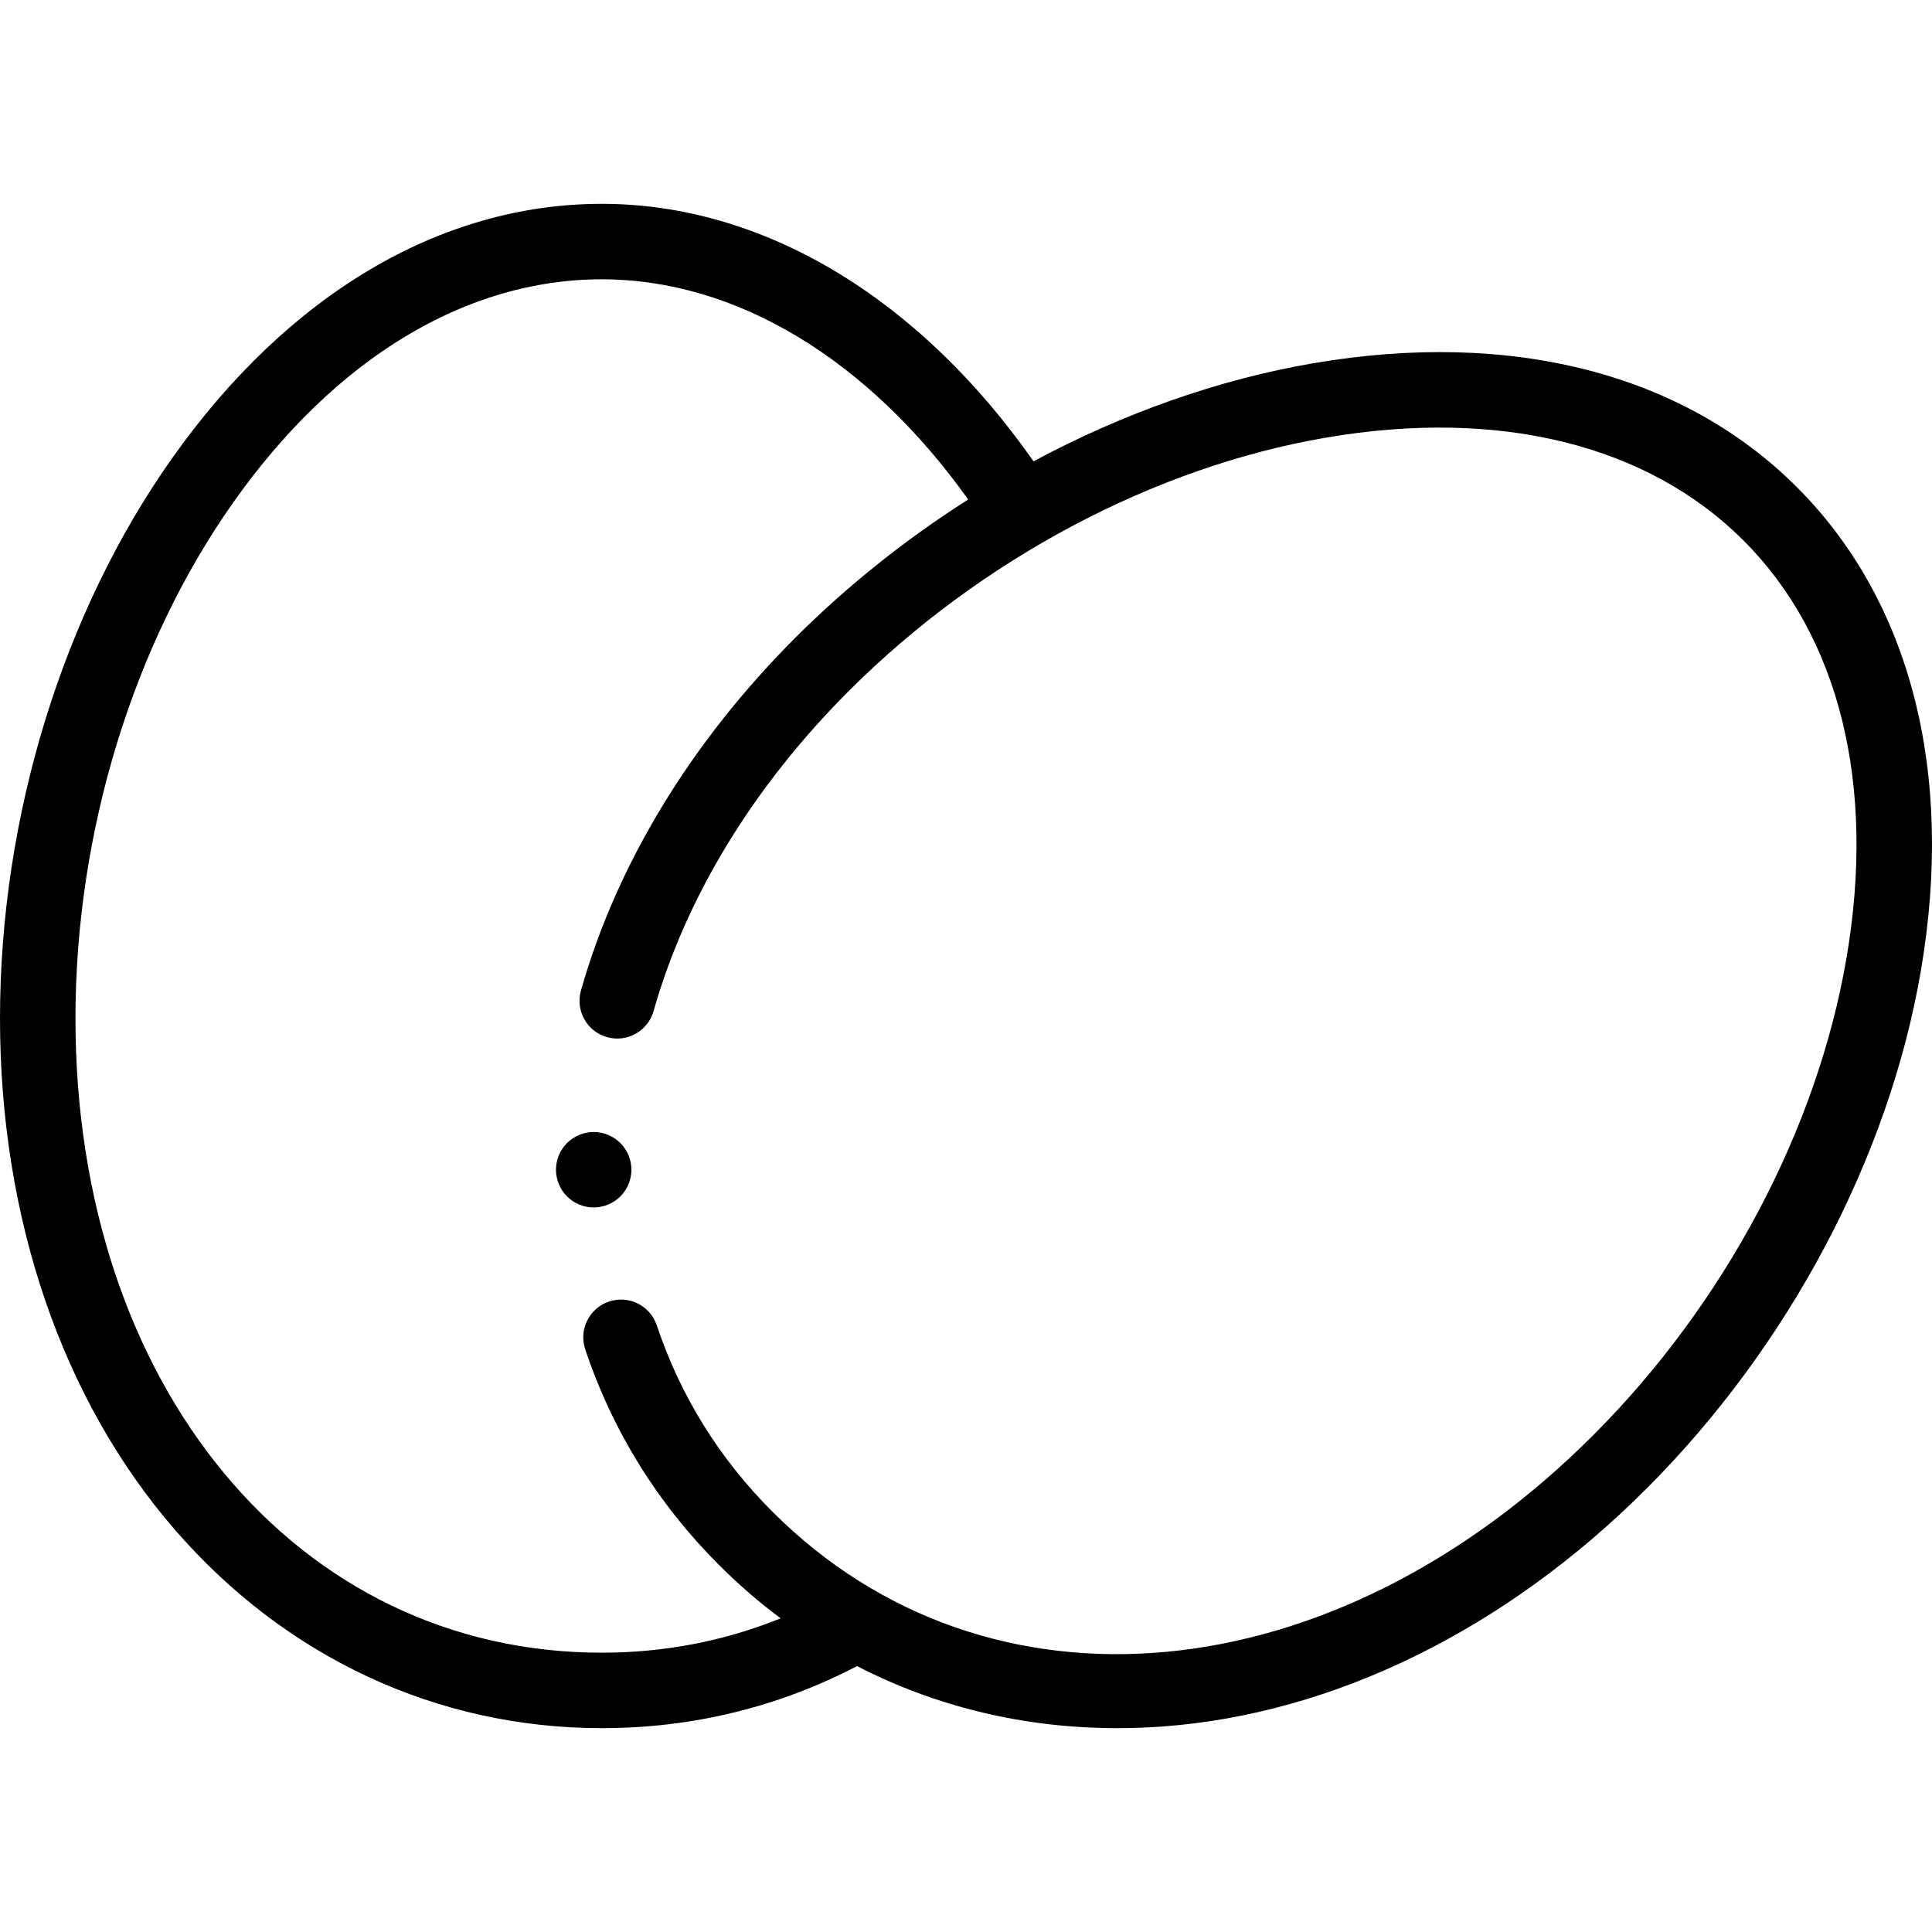
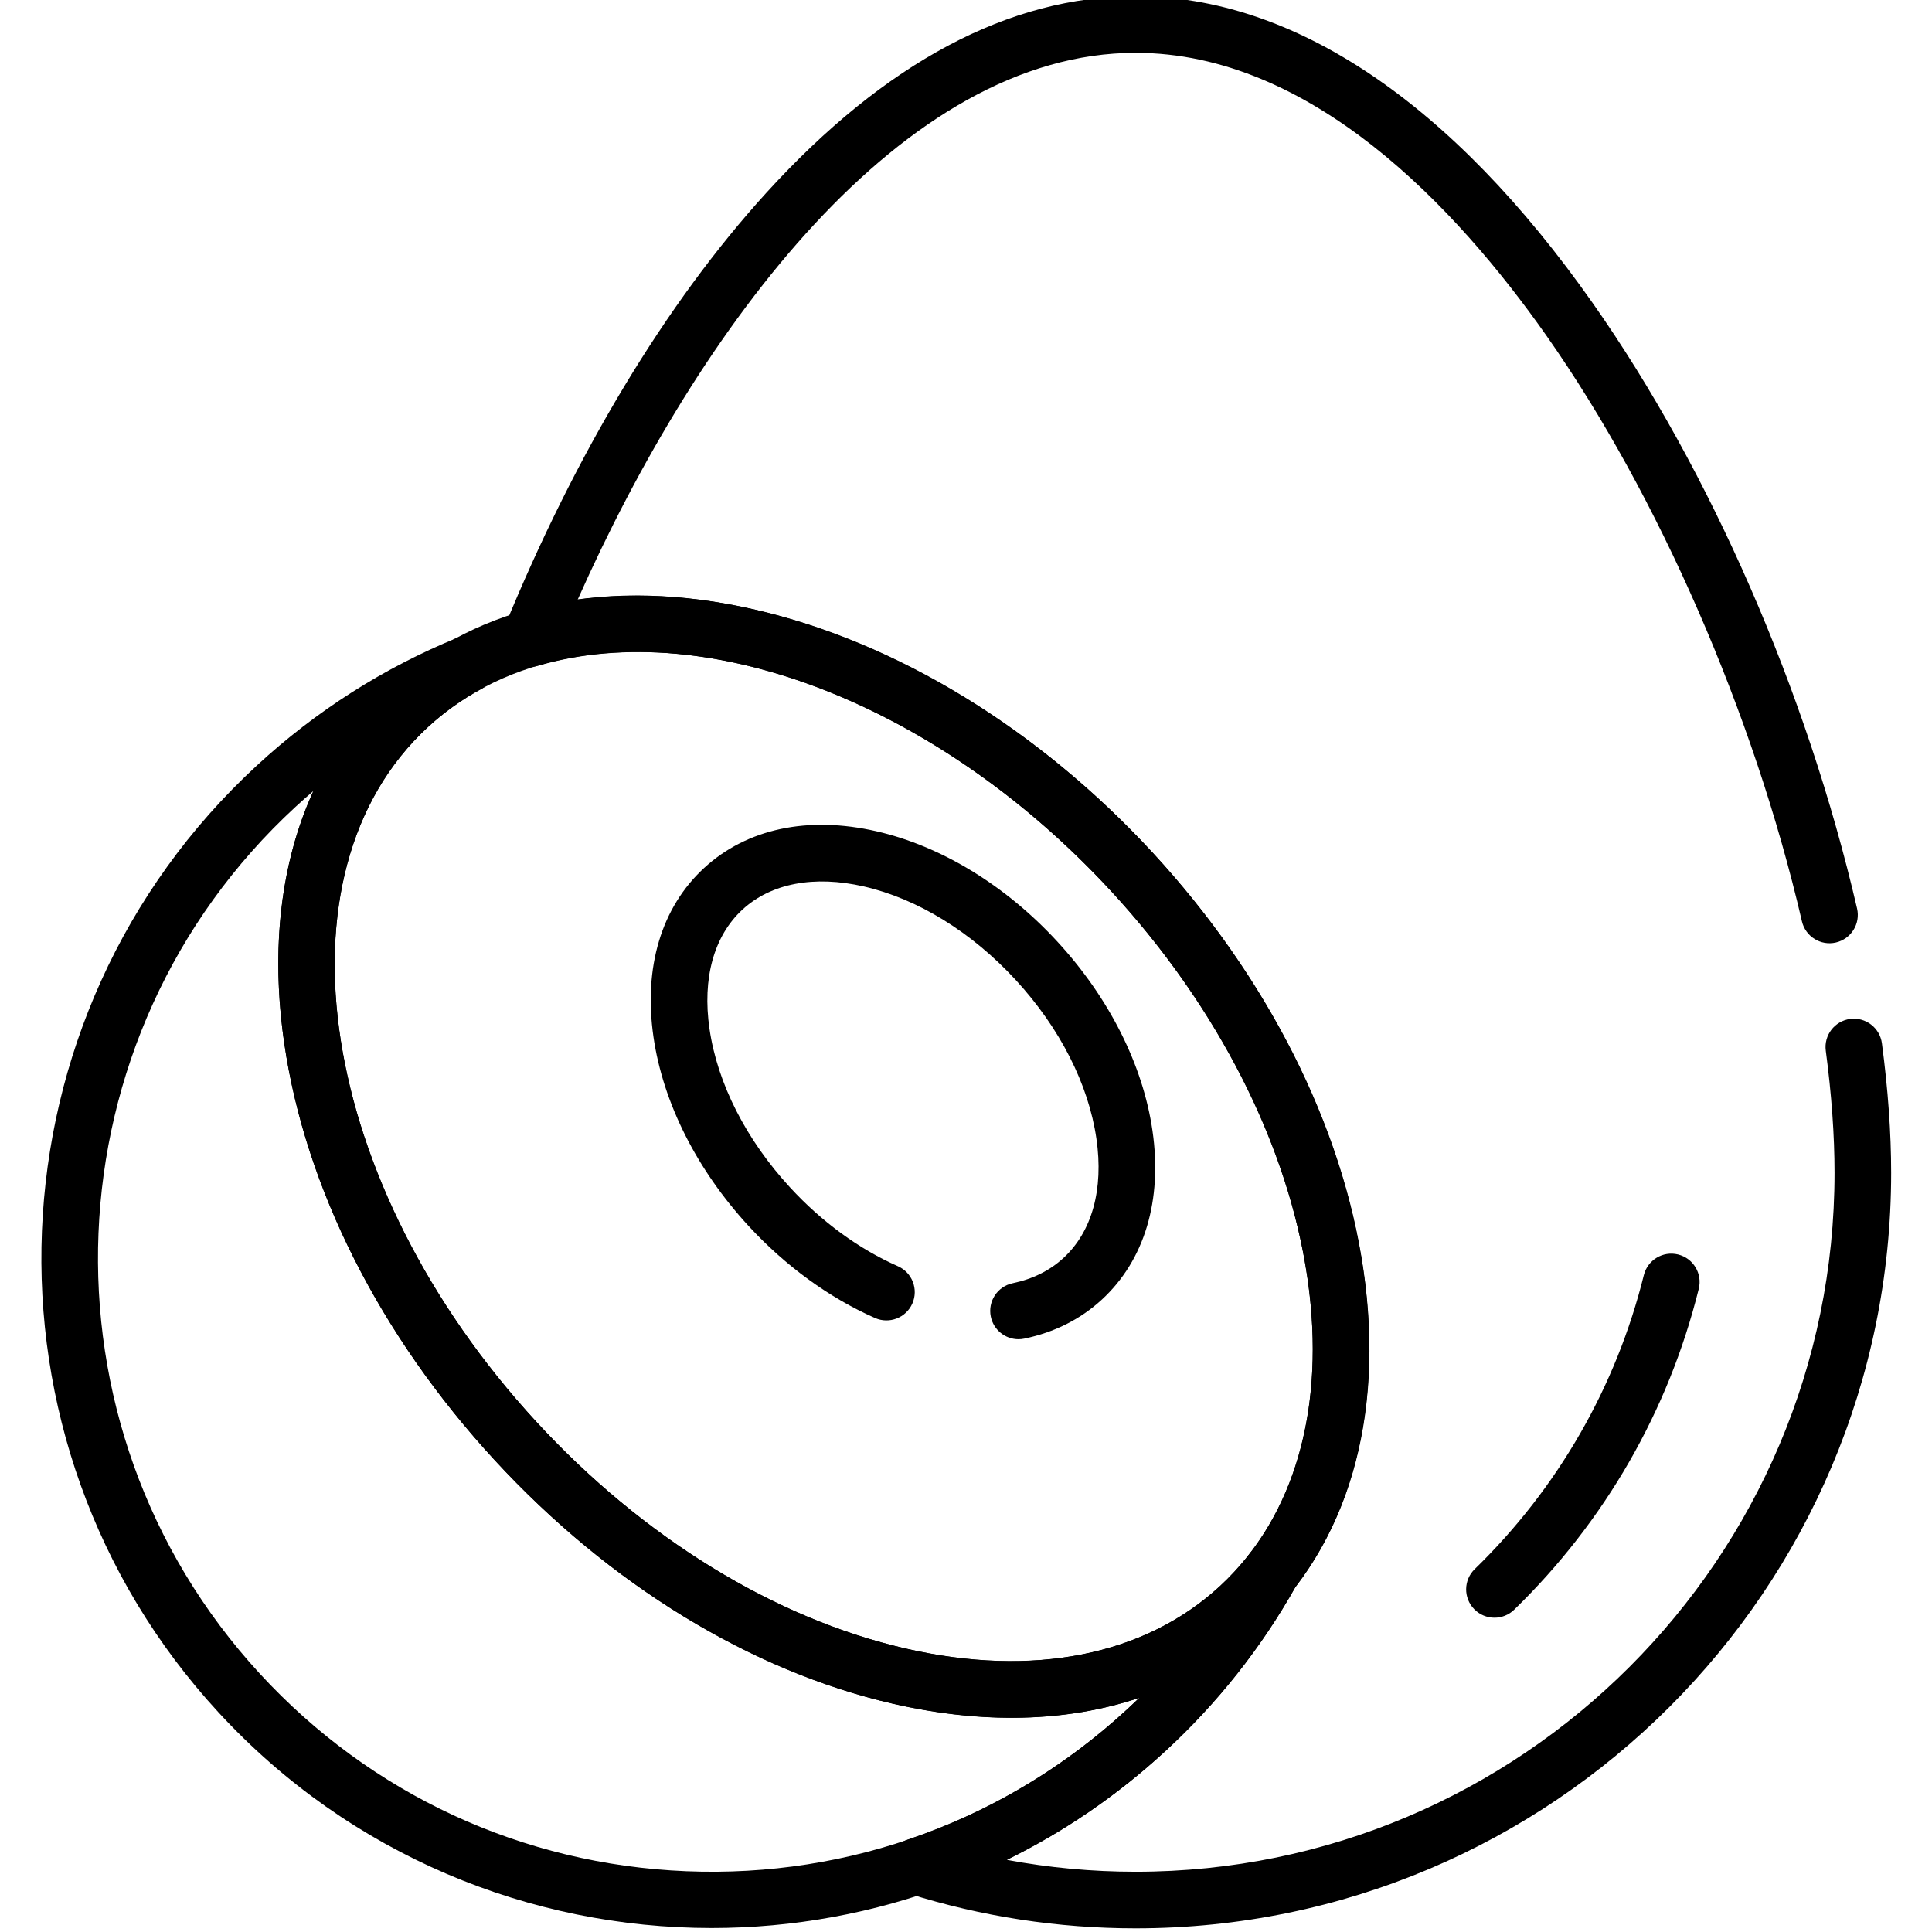
- <svg xmlns="http://www.w3.org/2000/svg" id="Capa_1" enable-background="new 0 0 512.052 512.052" height="512" viewBox="0 0 512.052 512.052" width="512">
-   <path id="XMLID_221_" d="m476.25 129.123c-30.167-30.166-75.694-41.833-128.188-32.848-25.13 4.301-50.401 13.266-74.139 25.991-30.466-43.474-71.791-68.242-114.432-68.242-42.661 0-83.101 23.942-113.869 67.415-28.993 40.967-45.622 95.092-45.622 148.498 0 52.832 16.416 100.9 46.223 135.351 29.424 34.007 69.65 52.736 113.269 52.736 23.952 0 46.691-5.532 67.663-16.447 20.92 10.799 44.352 16.451 68.983 16.45 3.912 0 7.857-.143 11.824-.429 45.437-3.283 91.034-25.666 128.393-63.023 37.764-37.765 64.278-87.795 72.744-137.265 8.983-52.496-2.683-98.021-32.849-128.187zm13.134 124.814c-7.784 45.484-32.268 91.59-67.173 126.496-68.869 68.871-160.337 77.374-217.491 20.22-14.093-14.093-24.403-30.708-30.645-49.382-1.751-5.239-7.421-8.067-12.654-6.315-5.238 1.75-8.065 7.416-6.315 12.654 7.232 21.641 19.167 40.88 35.471 57.185 5.15 5.15 10.605 9.859 16.324 14.124-14.962 6.048-30.847 9.106-47.41 9.106-80.826-.001-139.491-70.692-139.491-168.088 0-49.364 15.29-99.278 41.948-136.944 26.913-38.027 61.555-58.969 97.544-58.969 35.569 0 70.567 21.15 97.117 58.367-16.494 10.48-31.977 22.795-45.81 36.628-27.681 27.68-47.33 60.016-56.824 93.51-1.506 5.313 1.581 10.842 6.894 12.348 5.314 1.504 10.842-1.581 12.348-6.894 8.565-30.219 26.451-59.549 51.724-84.822 34.905-34.905 81.011-59.389 126.495-67.172 45.92-7.861 85.224 1.828 110.671 27.277 25.449 25.448 35.136 64.752 27.277 110.671z" />
-   <path id="XMLID_855_" d="m157.35 300.024c-2.63 0-5.21 1.07-7.07 2.93s-2.93 4.44-2.93 7.07 1.07 5.21 2.93 7.07 4.43 2.93 7.07 2.93c2.63 0 5.21-1.07 7.07-2.93s2.93-4.44 2.93-7.07-1.07-5.21-2.93-7.07-4.44-2.93-7.07-2.93z" />
+ <svg xmlns="http://www.w3.org/2000/svg" height="511pt" viewBox="-10 1 511 511.968" width="511pt">
+   <path d="m385.539 429.68c-1.957 0-3.91-.762-5.379-2.273-2.887-2.973-2.82-7.719.148-10.605 21.992-21.371 37.484-48.309 44.812-77.891.996-4.023 5.059-6.473 9.082-5.48 4.023.996 6.477 5.066 5.48 9.086-8 32.309-24.914 61.715-48.918 85.043-1.457 1.414-3.344 2.121-5.227 2.121zm0 0" />
+   <path d="m178.074 511.918c-47.926.004-95.707-19.223-130.668-57.16-66.367-72.012-61.773-184.594 10.238-250.961 15.668-14.438 33.543-25.82 53.125-33.824 3.688-1.508 7.914.133 9.617 3.734 1.707 3.605.293 7.91-3.211 9.805-5.184 2.805-9.977 6.219-14.25 10.156-42.027 38.73-29.152 121.312 28.699 184.086 28.367 30.777 63.133 52.125 97.887 60.109 33.73 7.742 63.293 1.879 83.25-16.512 2.797-2.578 5.43-5.449 7.824-8.531 2.41-3.098 6.797-3.82 10.066-1.652 3.273 2.168 4.32 6.488 2.402 9.914-9.145 16.355-20.816 31.133-34.688 43.914-34.074 31.406-77.242 46.922-120.293 46.922zm-105.5-301.316c-1.609 1.375-3.199 2.785-4.762 4.227-65.93 60.762-70.137 163.832-9.375 229.762 29.438 31.941 69.547 50.504 112.941 52.273 43.395 1.773 84.887-13.465 116.824-42.898 1.09-1.004 2.164-2.02 3.223-3.051-19.109 6.434-41.363 7.059-65.273 1.566-37.672-8.652-75.16-31.578-105.559-64.562-30.395-32.984-50.195-72.215-55.75-110.465-3.648-25.121-.91-47.945 7.73-66.852zm0 0" />
+   <path d="m257.551 456.188c-10.035 0-20.547-1.23-31.402-3.723-37.672-8.652-75.16-31.578-105.559-64.559-30.395-32.98-50.195-72.211-55.75-110.465-5.707-39.293 4.207-72.965 27.91-94.812 23.707-21.848 58.074-28.988 96.773-20.102 37.672 8.648 75.16 31.578 105.559 64.559 30.395 32.98 50.195 72.207 55.75 110.461 5.707 39.293-4.207 72.965-27.91 94.812-17.055 15.723-39.637 23.828-65.371 23.828zm-154.633-262.527c-42.023 38.73-29.148 121.309 28.703 184.078 28.371 30.777 63.133 52.125 97.887 60.105 33.73 7.742 63.293 1.879 83.246-16.512 19.957-18.395 28.207-47.383 23.234-81.629-5.125-35.289-23.57-71.672-51.938-102.453-57.852-62.766-139.109-82.324-181.133-43.59zm0 0" />
+   <path d="m259.41 355.887c-3.48 0-6.602-2.441-7.336-5.98-.84-4.059 1.766-8.027 5.824-8.867 5.289-1.098 9.809-3.348 13.434-6.688 7.574-6.98 10.676-18.203 8.73-31.598-2.094-14.438-9.695-29.379-21.398-42.082-11.707-12.699-25.98-21.492-40.199-24.758-13.191-3.027-24.629-.852-32.207 6.129-7.574 6.984-10.676 18.203-8.73 31.598 2.098 14.438 9.695 29.383 21.402 42.082 8.359 9.07 18.219 16.27 28.52 20.816 3.789 1.672 5.504 6.102 3.832 9.891-1.676 3.789-6.102 5.504-9.895 3.832-12.164-5.371-23.742-13.797-33.488-24.371-13.734-14.902-22.688-32.691-25.215-50.094-2.68-18.441 2.086-34.344 13.41-44.781 11.328-10.441 27.566-13.891 45.73-9.719 17.133 3.934 34.133 14.309 47.871 29.211 13.734 14.902 22.688 32.691 25.215 50.09 2.68 18.441-2.086 34.348-13.41 44.785-5.652 5.207-12.566 8.688-20.559 10.344-.512.109-1.027.16-1.531.16zm0 0" />
+   <path d="m290.449 512c-20.551 0-40.836-3.109-60.293-9.246-3.094-.977-5.211-3.836-5.242-7.082-.035-3.246 2.027-6.145 5.105-7.18 21.668-7.301 41.246-18.918 58.184-34.527 12.703-11.707 23.391-25.234 31.762-40.203.184-.332.391-.645.621-.941 15.398-19.816 20.441-48.305 14.191-80.219-6.457-33-24.469-66.855-50.715-95.336-45.234-49.082-106.285-73.141-151.918-59.859-2.762.805-5.742-.043-7.672-2.184-1.926-2.141-2.457-5.191-1.367-7.855 18.918-46.27 42.938-86.121 69.465-115.258 31.48-34.578 64.414-52.109 97.875-52.109 41.898 0 83.816 28.16 121.219 81.441 31.113 44.32 56.617 102.754 69.965 160.316.938 4.035-1.574 8.062-5.613 9-4.023.938-8.062-1.578-9-5.613-12.738-54.934-38.02-112.91-67.629-155.086-24.039-34.242-62.449-75.059-108.941-75.059-61.758 0-115.703 72.574-147.848 144.902 48.688-6.695 108.059 18.977 152.496 67.195 58.215 63.168 74.348 146.637 37.691 194.473-9.105 16.16-20.684 30.77-34.414 43.422-12.715 11.723-26.797 21.379-42.047 28.863 11.203 2.09 22.617 3.145 34.125 3.145 102.125 0 185.211-83.086 185.211-185.211 0-9.883-.781-20.766-2.32-32.348-.547-4.109 2.34-7.879 6.445-8.426 4.105-.547 7.879 2.34 8.426 6.445 1.625 12.238 2.449 23.785 2.449 34.328 0 110.395-89.816 200.211-200.211 200.211zm0 0" />
</svg>
